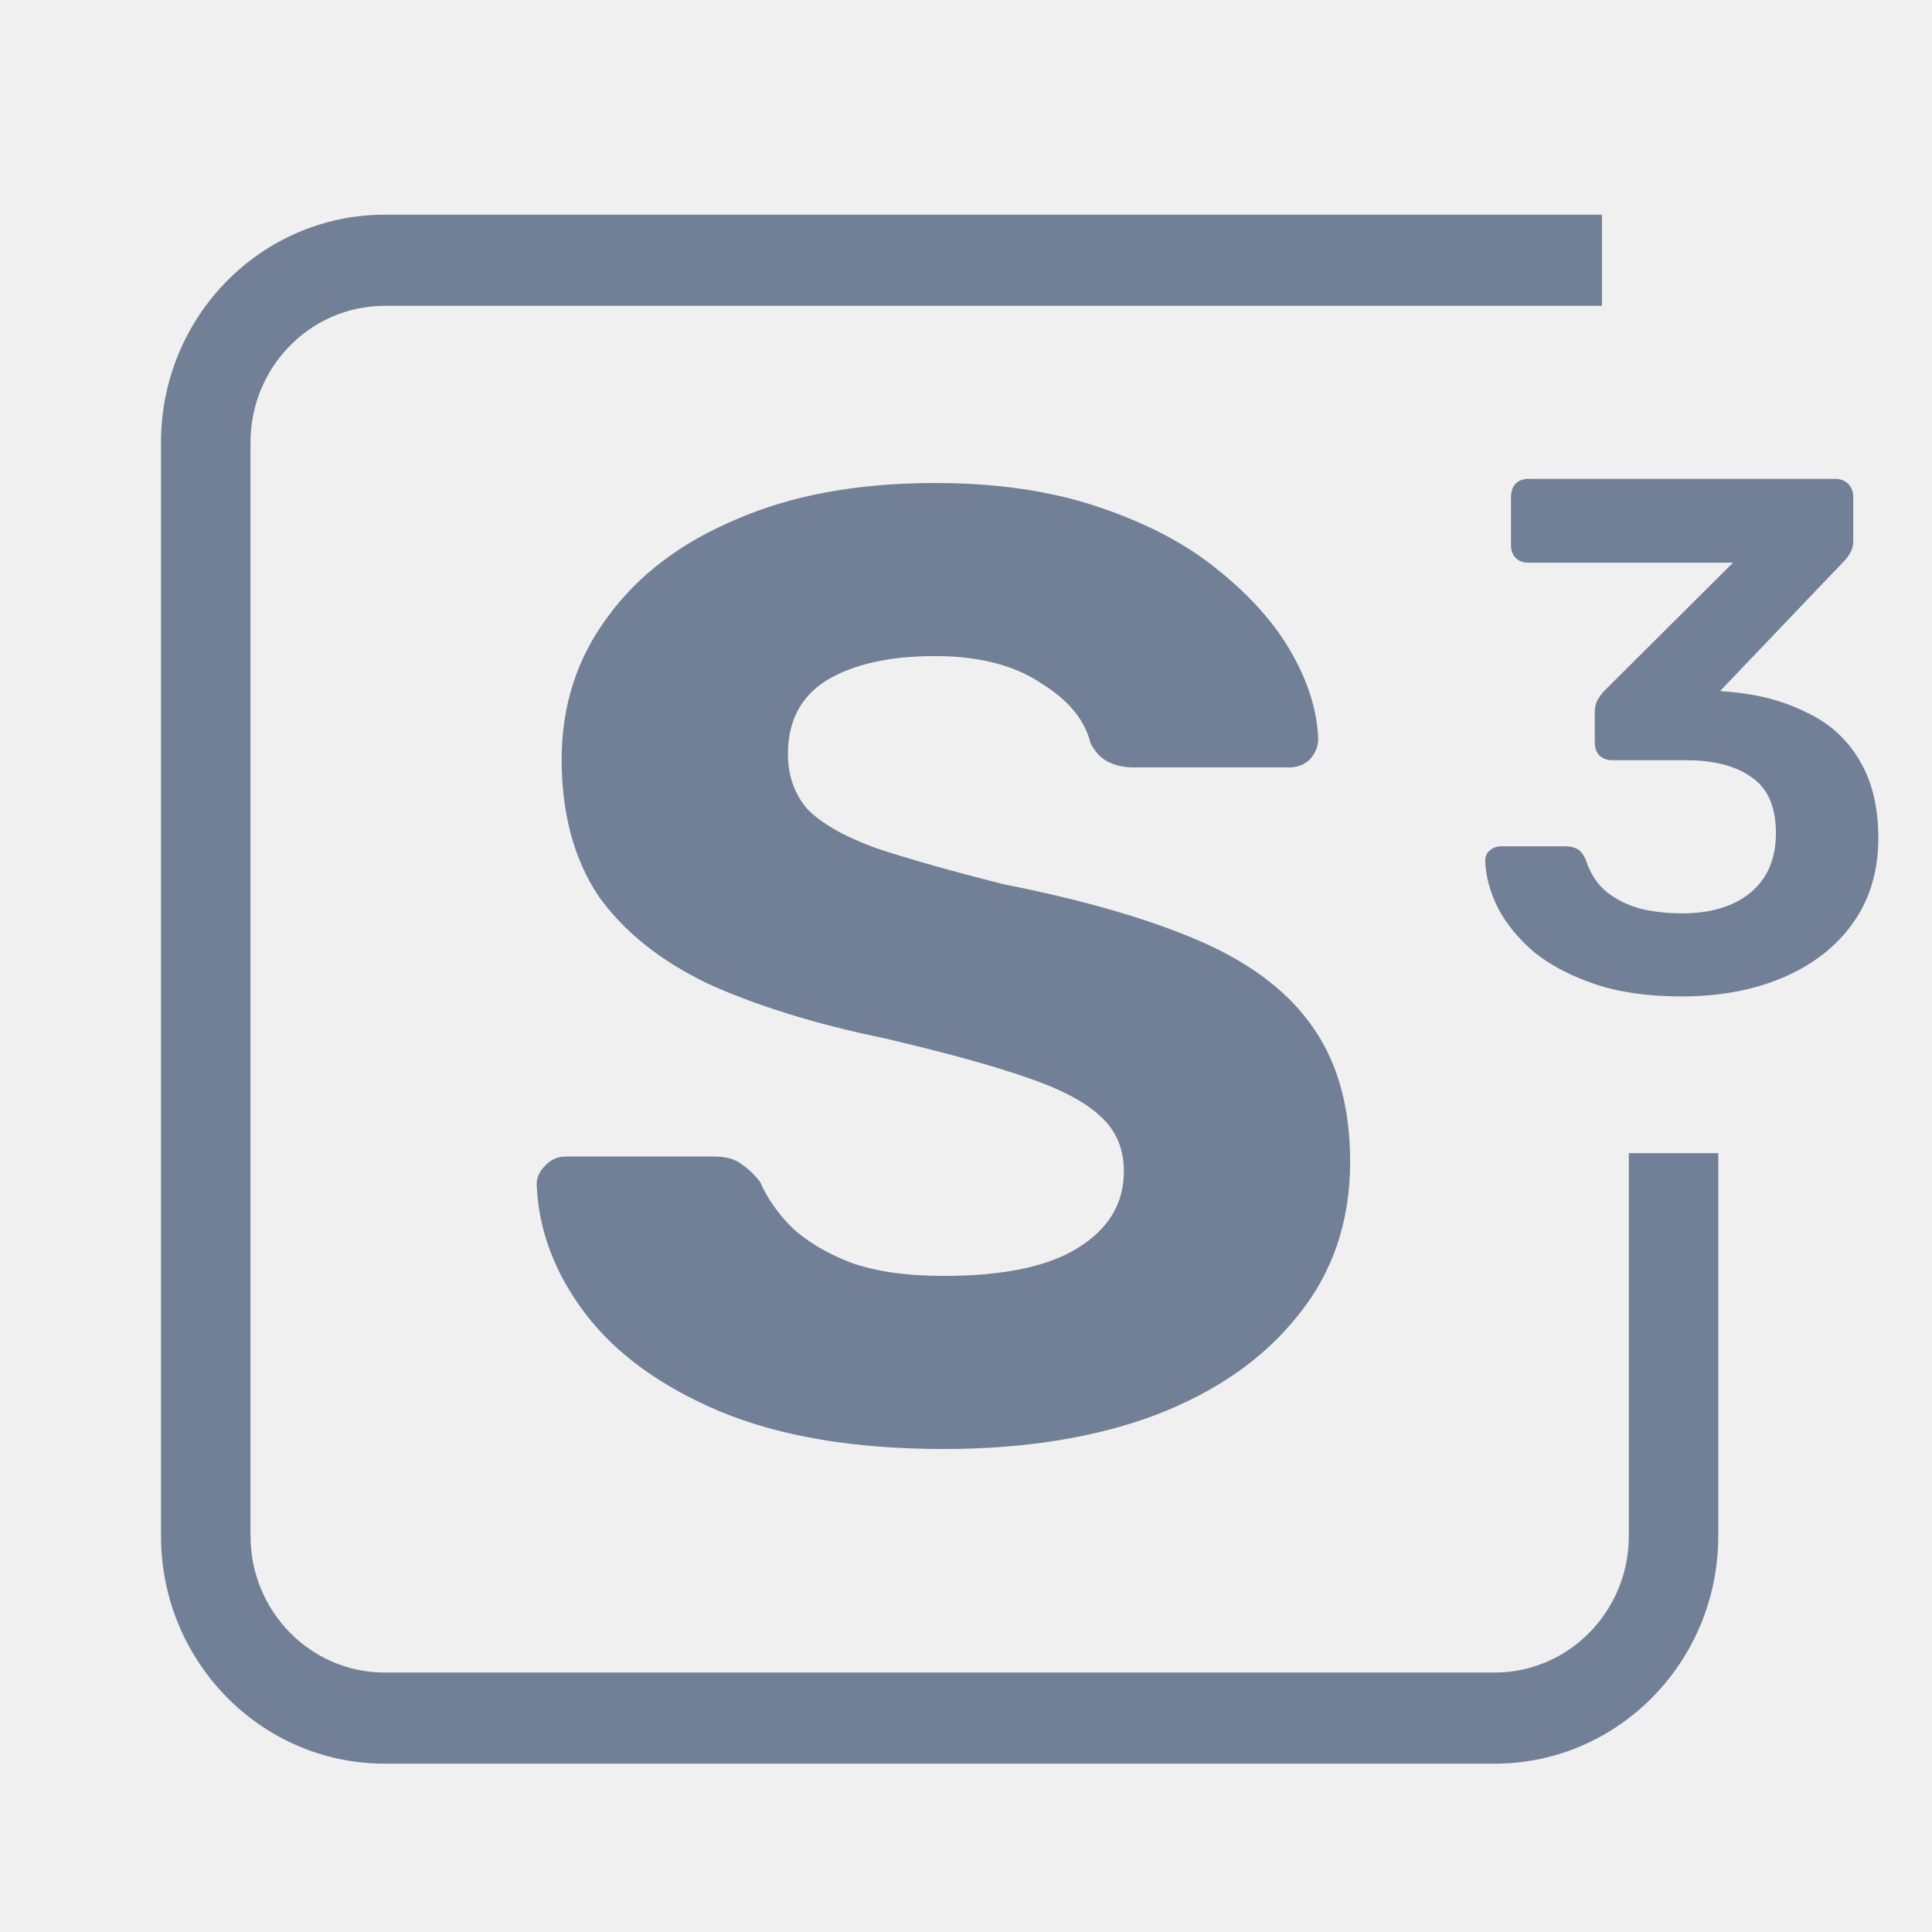
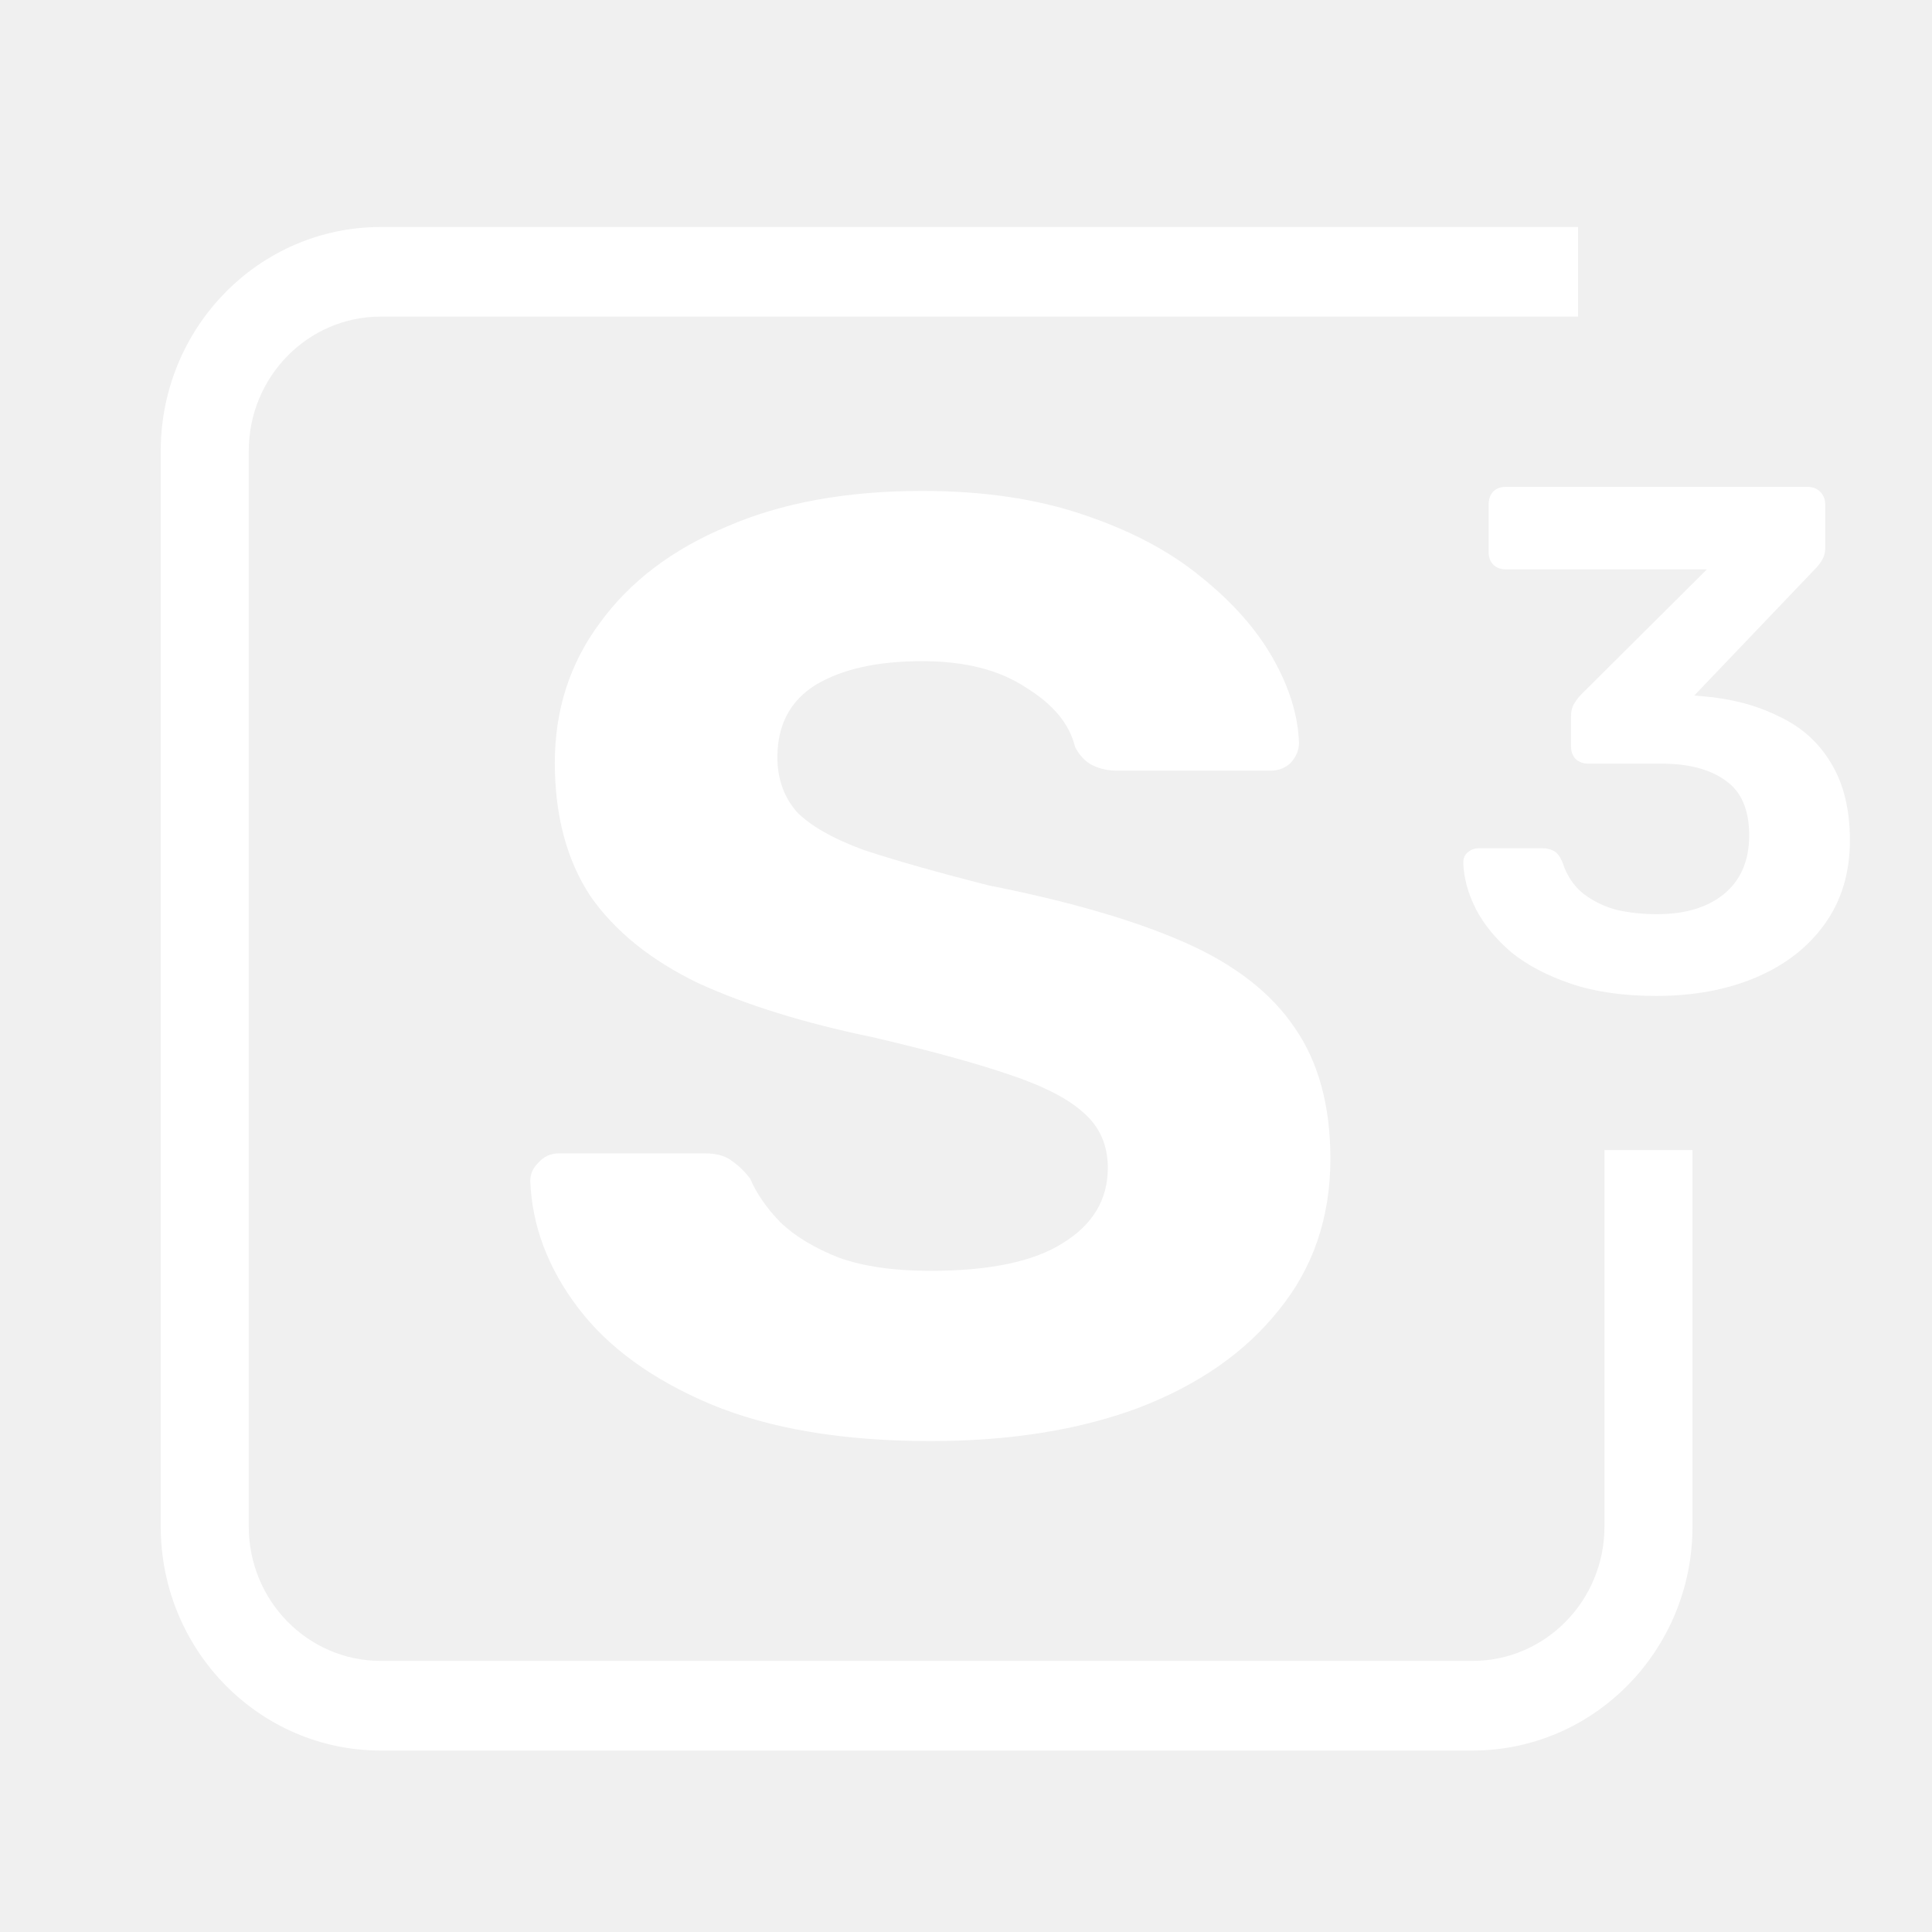
- <svg xmlns="http://www.w3.org/2000/svg" width="24" height="24" viewBox="0 0 24 24" fill="none">
-   <path fill-rule="evenodd" clip-rule="evenodd" d="M4.78 2.667C3.244 2.667 2 3.934 2 5.496V19.079C2 20.642 3.244 21.909 4.78 21.909H18.566C20.101 21.909 21.345 20.642 21.345 19.079V14.325H20.234V19.079C20.234 20.017 19.487 20.777 18.566 20.777H4.78C3.858 20.777 3.112 20.017 3.112 19.079V5.496C3.112 4.559 3.858 3.799 4.78 3.799H19.9V2.667H4.78ZM20.887 12.378C20.472 12.378 20.113 12.327 19.811 12.224C19.509 12.122 19.257 11.989 19.055 11.826C18.859 11.657 18.711 11.476 18.61 11.283C18.51 11.083 18.456 10.887 18.45 10.694C18.45 10.64 18.468 10.597 18.504 10.567C18.545 10.531 18.593 10.513 18.646 10.513H19.447C19.506 10.513 19.556 10.525 19.598 10.549C19.639 10.573 19.675 10.621 19.704 10.694C19.758 10.857 19.844 10.987 19.962 11.083C20.087 11.18 20.229 11.249 20.389 11.291C20.549 11.328 20.718 11.346 20.896 11.346C21.252 11.346 21.534 11.261 21.741 11.092C21.955 10.917 22.061 10.67 22.061 10.35C22.061 10.03 21.964 9.8 21.768 9.662C21.572 9.517 21.299 9.444 20.95 9.444H20.034C19.968 9.444 19.915 9.426 19.873 9.39C19.832 9.348 19.811 9.293 19.811 9.227V8.847C19.811 8.786 19.823 8.735 19.847 8.693C19.876 8.644 19.906 8.605 19.936 8.575L21.528 6.99H18.984C18.919 6.99 18.865 6.969 18.824 6.927C18.788 6.885 18.77 6.833 18.77 6.773V6.175C18.77 6.109 18.788 6.055 18.824 6.012C18.865 5.97 18.919 5.949 18.984 5.949H22.8C22.865 5.949 22.918 5.97 22.96 6.012C23.001 6.055 23.022 6.109 23.022 6.175V6.719C23.022 6.773 23.01 6.821 22.986 6.864C22.963 6.906 22.936 6.942 22.906 6.972L21.368 8.584L21.474 8.593C21.836 8.623 22.156 8.708 22.435 8.847C22.72 8.979 22.939 9.176 23.093 9.435C23.253 9.695 23.333 10.021 23.333 10.413C23.333 10.824 23.227 11.177 23.013 11.473C22.806 11.762 22.518 11.986 22.15 12.143C21.783 12.3 21.362 12.378 20.887 12.378ZM8.943 17.533C9.69 17.844 10.616 18 11.719 18C12.72 18 13.593 17.861 14.341 17.583C15.099 17.294 15.691 16.883 16.117 16.35C16.553 15.817 16.772 15.178 16.772 14.433C16.772 13.767 16.622 13.217 16.324 12.783C16.025 12.339 15.559 11.978 14.927 11.7C14.294 11.422 13.473 11.183 12.461 10.983C11.806 10.817 11.277 10.667 10.874 10.533C10.483 10.389 10.202 10.228 10.029 10.05C9.868 9.861 9.788 9.633 9.788 9.367C9.788 8.956 9.949 8.65 10.271 8.45C10.604 8.25 11.053 8.15 11.616 8.15C12.156 8.15 12.593 8.261 12.926 8.483C13.271 8.694 13.478 8.944 13.547 9.233C13.605 9.344 13.679 9.422 13.771 9.467C13.863 9.511 13.967 9.533 14.082 9.533H16.013C16.117 9.533 16.203 9.5 16.272 9.433C16.341 9.356 16.375 9.272 16.375 9.183C16.364 8.839 16.255 8.483 16.048 8.117C15.841 7.75 15.536 7.406 15.134 7.083C14.743 6.761 14.248 6.5 13.651 6.3C13.064 6.1 12.386 6 11.616 6C10.662 6 9.84 6.15 9.15 6.45C8.46 6.739 7.926 7.144 7.546 7.667C7.167 8.178 6.977 8.767 6.977 9.433C6.977 10.1 7.127 10.661 7.425 11.117C7.736 11.561 8.19 11.928 8.788 12.217C9.397 12.494 10.133 12.722 10.995 12.9C11.708 13.067 12.277 13.222 12.702 13.367C13.139 13.511 13.455 13.672 13.651 13.85C13.858 14.028 13.961 14.261 13.961 14.55C13.961 14.95 13.771 15.267 13.392 15.5C13.024 15.733 12.467 15.85 11.719 15.85C11.259 15.85 10.874 15.794 10.564 15.683C10.254 15.561 10.006 15.411 9.822 15.233C9.65 15.056 9.524 14.872 9.443 14.683C9.374 14.594 9.299 14.522 9.219 14.467C9.138 14.4 9.023 14.367 8.874 14.367H7.029C6.925 14.367 6.839 14.406 6.77 14.483C6.701 14.55 6.667 14.628 6.667 14.717C6.69 15.283 6.891 15.817 7.27 16.317C7.65 16.817 8.207 17.222 8.943 17.533Z" fill="#718096" />
+ <svg xmlns="http://www.w3.org/2000/svg" width="61" height="61" viewBox="0 0 61 61" fill="none">
+   <path fill-rule="evenodd" clip-rule="evenodd" d="M12.024 7.167C8.186 7.167 5.075 10.334 5.075 14.241V48.197C5.075 52.104 8.186 55.271 12.024 55.271H46.49C50.327 55.271 53.438 52.104 53.438 48.197V36.312H50.659V48.197C50.659 50.541 48.792 52.441 46.49 52.441H12.024C9.721 52.441 7.854 50.541 7.854 48.197V14.241C7.854 11.896 9.721 9.996 12.024 9.996H49.825V7.167H12.024ZM52.293 31.445C51.256 31.445 50.359 31.317 49.603 31.06C48.847 30.804 48.217 30.472 47.713 30.064C47.224 29.642 46.853 29.189 46.601 28.706C46.349 28.208 46.215 27.718 46.201 27.235C46.201 27.099 46.245 26.993 46.334 26.918C46.438 26.827 46.556 26.782 46.69 26.782H48.691C48.839 26.782 48.965 26.812 49.069 26.872C49.173 26.933 49.262 27.053 49.336 27.235C49.469 27.642 49.684 27.966 49.981 28.208C50.292 28.45 50.648 28.623 51.048 28.729C51.448 28.819 51.871 28.864 52.316 28.864C53.205 28.864 53.909 28.653 54.428 28.231C54.962 27.793 55.228 27.174 55.228 26.374C55.228 25.575 54.984 25.001 54.495 24.654C54.005 24.292 53.324 24.111 52.449 24.111H50.159C49.996 24.111 49.862 24.065 49.758 23.975C49.655 23.869 49.603 23.733 49.603 23.567V22.617C49.603 22.466 49.632 22.337 49.692 22.232C49.766 22.111 49.84 22.013 49.914 21.937L53.894 17.976H47.535C47.372 17.976 47.238 17.923 47.135 17.817C47.046 17.712 47.001 17.584 47.001 17.433V15.938C47.001 15.773 47.046 15.637 47.135 15.531C47.238 15.425 47.372 15.373 47.535 15.373H57.074C57.237 15.373 57.371 15.425 57.474 15.531C57.578 15.637 57.63 15.773 57.63 15.938V17.297C57.63 17.433 57.6 17.553 57.541 17.659C57.482 17.765 57.415 17.855 57.341 17.931L53.494 21.96L53.761 21.983C54.665 22.058 55.466 22.27 56.162 22.617C56.874 22.949 57.422 23.439 57.808 24.088C58.208 24.737 58.408 25.552 58.408 26.533C58.408 27.559 58.141 28.442 57.608 29.181C57.089 29.906 56.37 30.464 55.451 30.857C54.532 31.249 53.479 31.445 52.293 31.445ZM22.433 44.333C24.301 45.111 26.614 45.5 29.373 45.5C31.874 45.5 34.058 45.153 35.926 44.458C37.823 43.736 39.303 42.708 40.367 41.375C41.459 40.041 42.005 38.444 42.005 36.583C42.005 34.916 41.632 33.541 40.884 32.458C40.137 31.347 38.973 30.444 37.392 29.75C35.812 29.055 33.757 28.458 31.227 27.958C29.589 27.541 28.267 27.166 27.261 26.833C26.284 26.472 25.58 26.069 25.149 25.625C24.746 25.153 24.545 24.583 24.545 23.916C24.545 22.889 24.947 22.125 25.752 21.625C26.586 21.125 27.707 20.875 29.115 20.875C30.466 20.875 31.558 21.153 32.391 21.708C33.254 22.236 33.771 22.861 33.943 23.583C34.087 23.861 34.274 24.055 34.504 24.166C34.734 24.278 34.992 24.333 35.28 24.333H40.108C40.367 24.333 40.582 24.25 40.755 24.083C40.927 23.889 41.014 23.68 41.014 23.458C40.985 22.597 40.712 21.708 40.194 20.791C39.677 19.875 38.916 19.014 37.91 18.208C36.932 17.403 35.697 16.75 34.202 16.25C32.736 15.75 31.041 15.5 29.115 15.5C26.729 15.5 24.674 15.875 22.95 16.625C21.226 17.347 19.889 18.361 18.941 19.666C17.992 20.944 17.518 22.416 17.518 24.083C17.518 25.75 17.892 27.153 18.639 28.291C19.415 29.403 20.55 30.319 22.045 31.041C23.568 31.736 25.407 32.305 27.563 32.75C29.345 33.166 30.767 33.555 31.831 33.916C32.923 34.278 33.713 34.68 34.202 35.125C34.719 35.569 34.978 36.153 34.978 36.875C34.978 37.875 34.504 38.666 33.555 39.25C32.636 39.833 31.242 40.125 29.373 40.125C28.224 40.125 27.261 39.986 26.485 39.708C25.709 39.403 25.091 39.028 24.631 38.583C24.2 38.139 23.884 37.68 23.683 37.208C23.51 36.986 23.324 36.805 23.122 36.666C22.921 36.5 22.634 36.416 22.26 36.416H17.647C17.389 36.416 17.173 36.514 17.001 36.708C16.828 36.875 16.742 37.069 16.742 37.291C16.799 38.708 17.302 40.041 18.251 41.291C19.199 42.541 20.593 43.555 22.433 44.333Z" fill="white" />
</svg>
